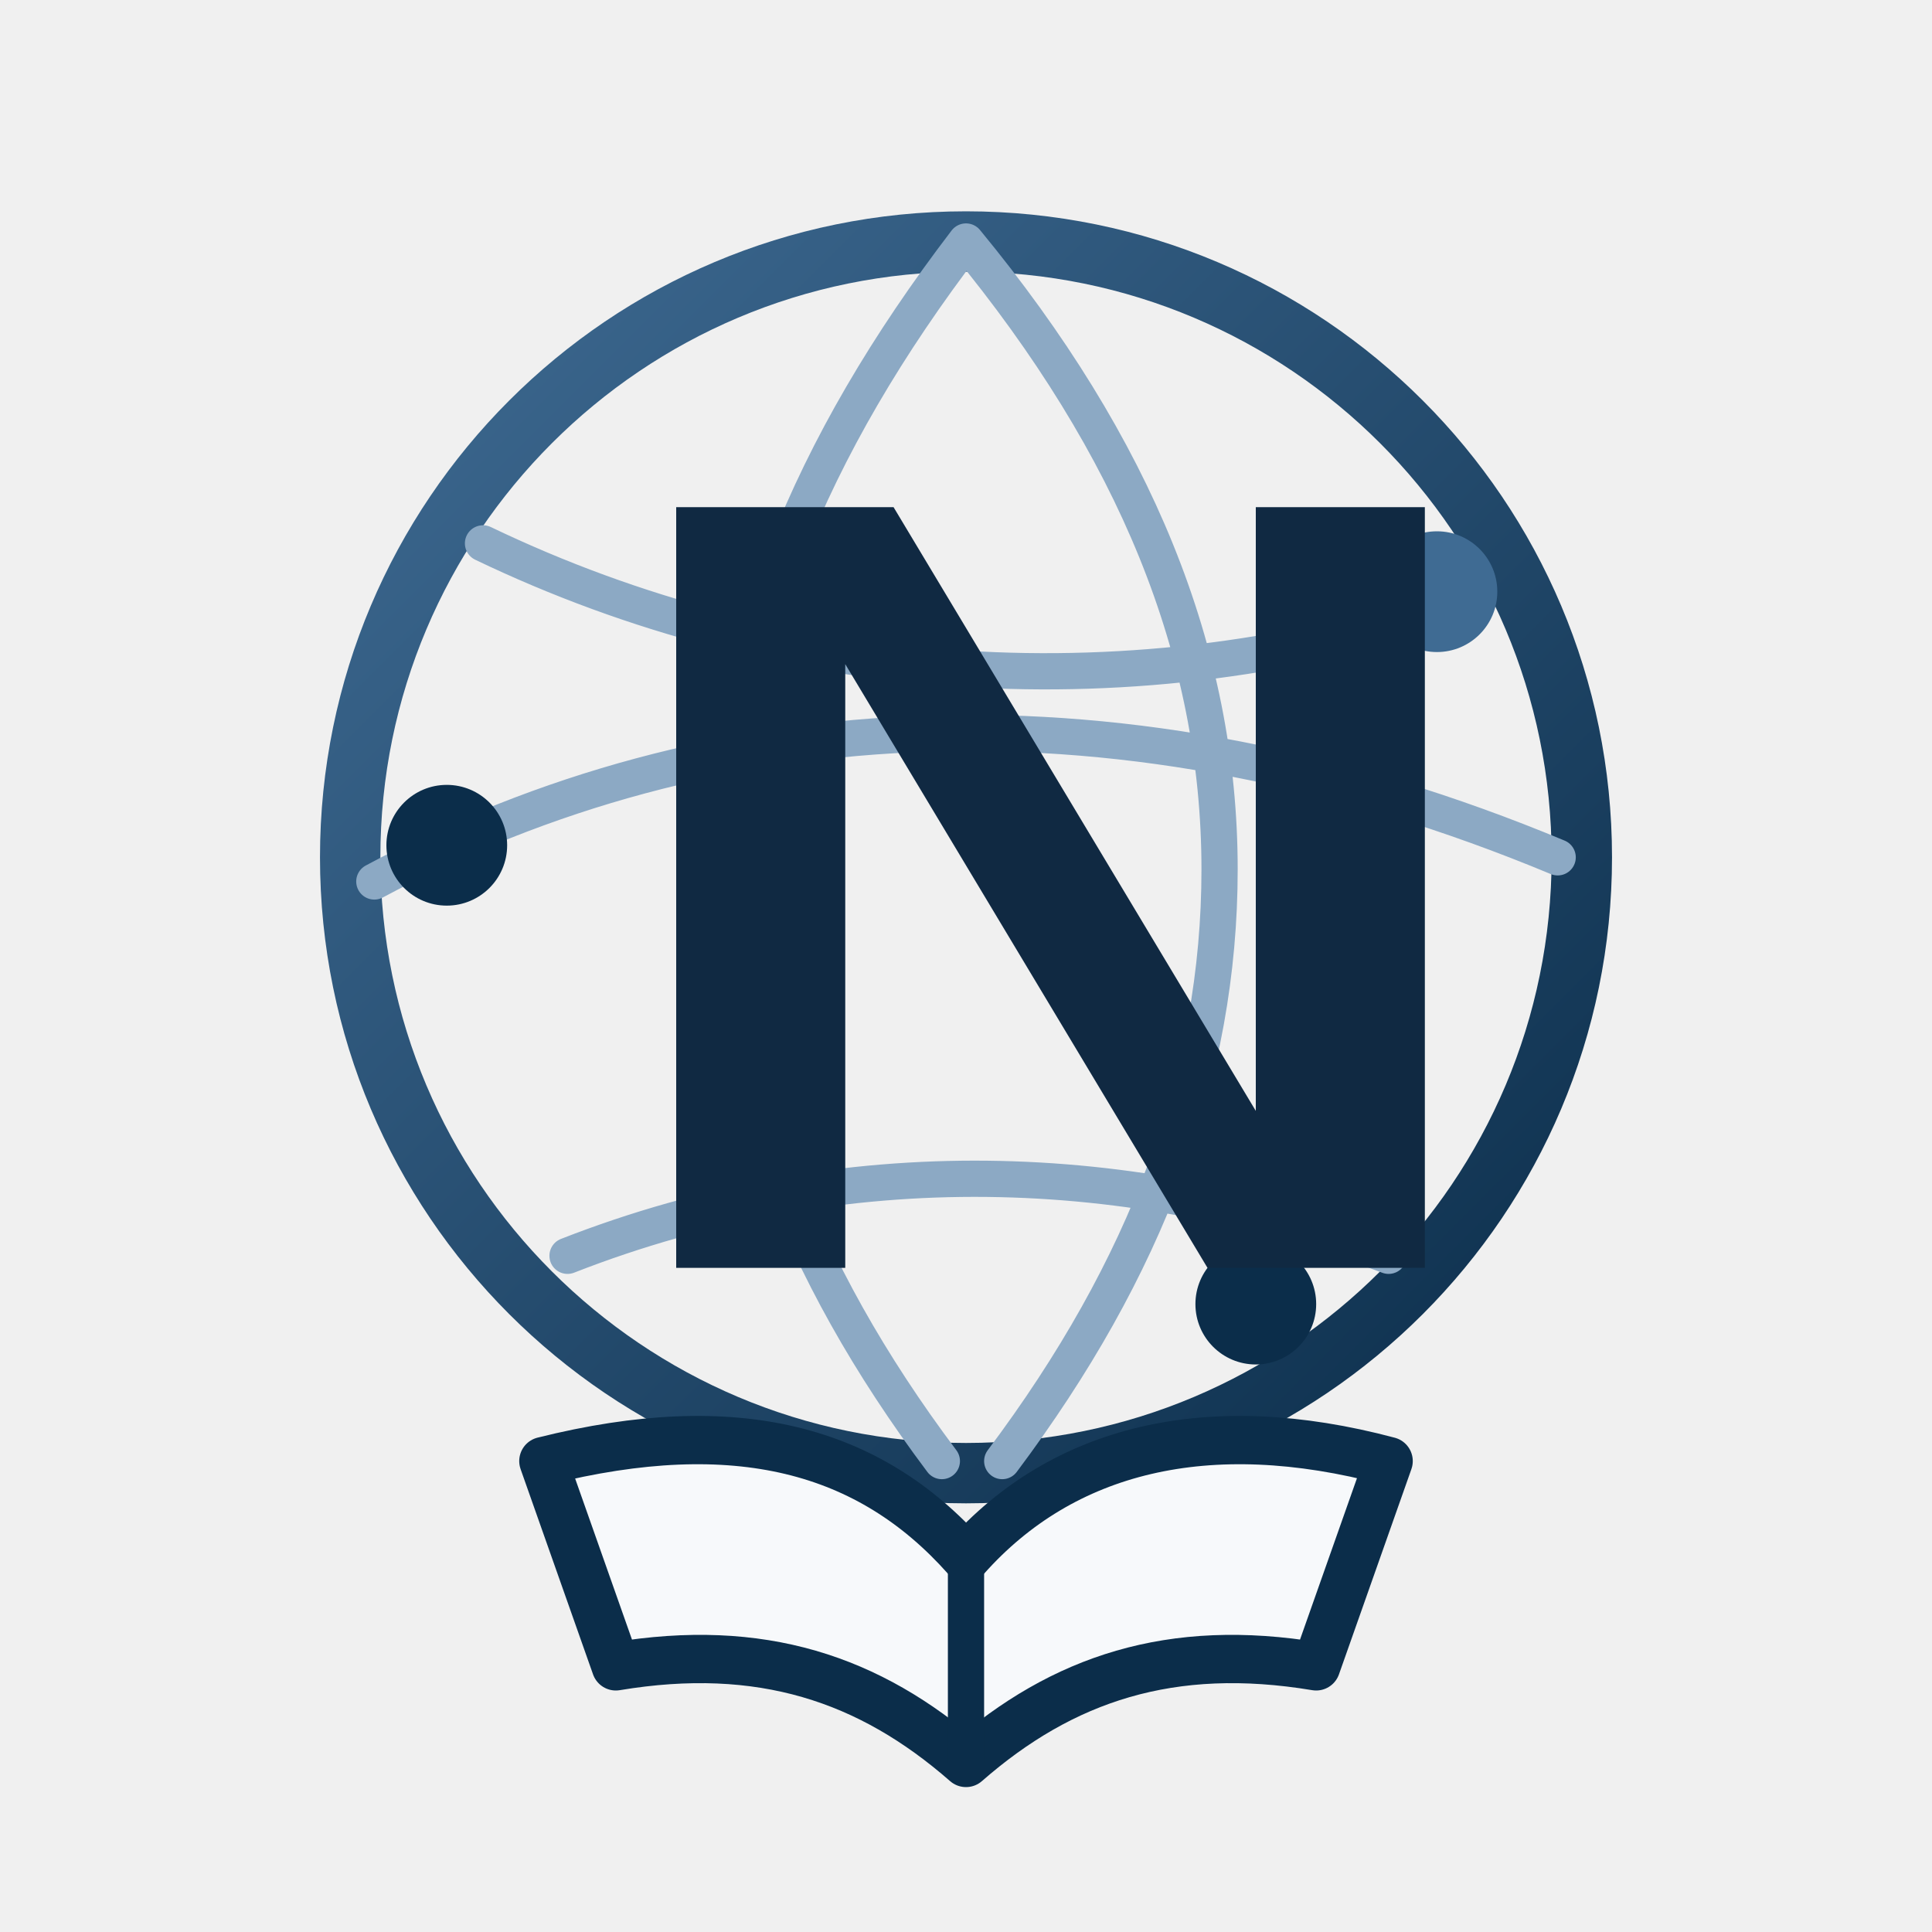
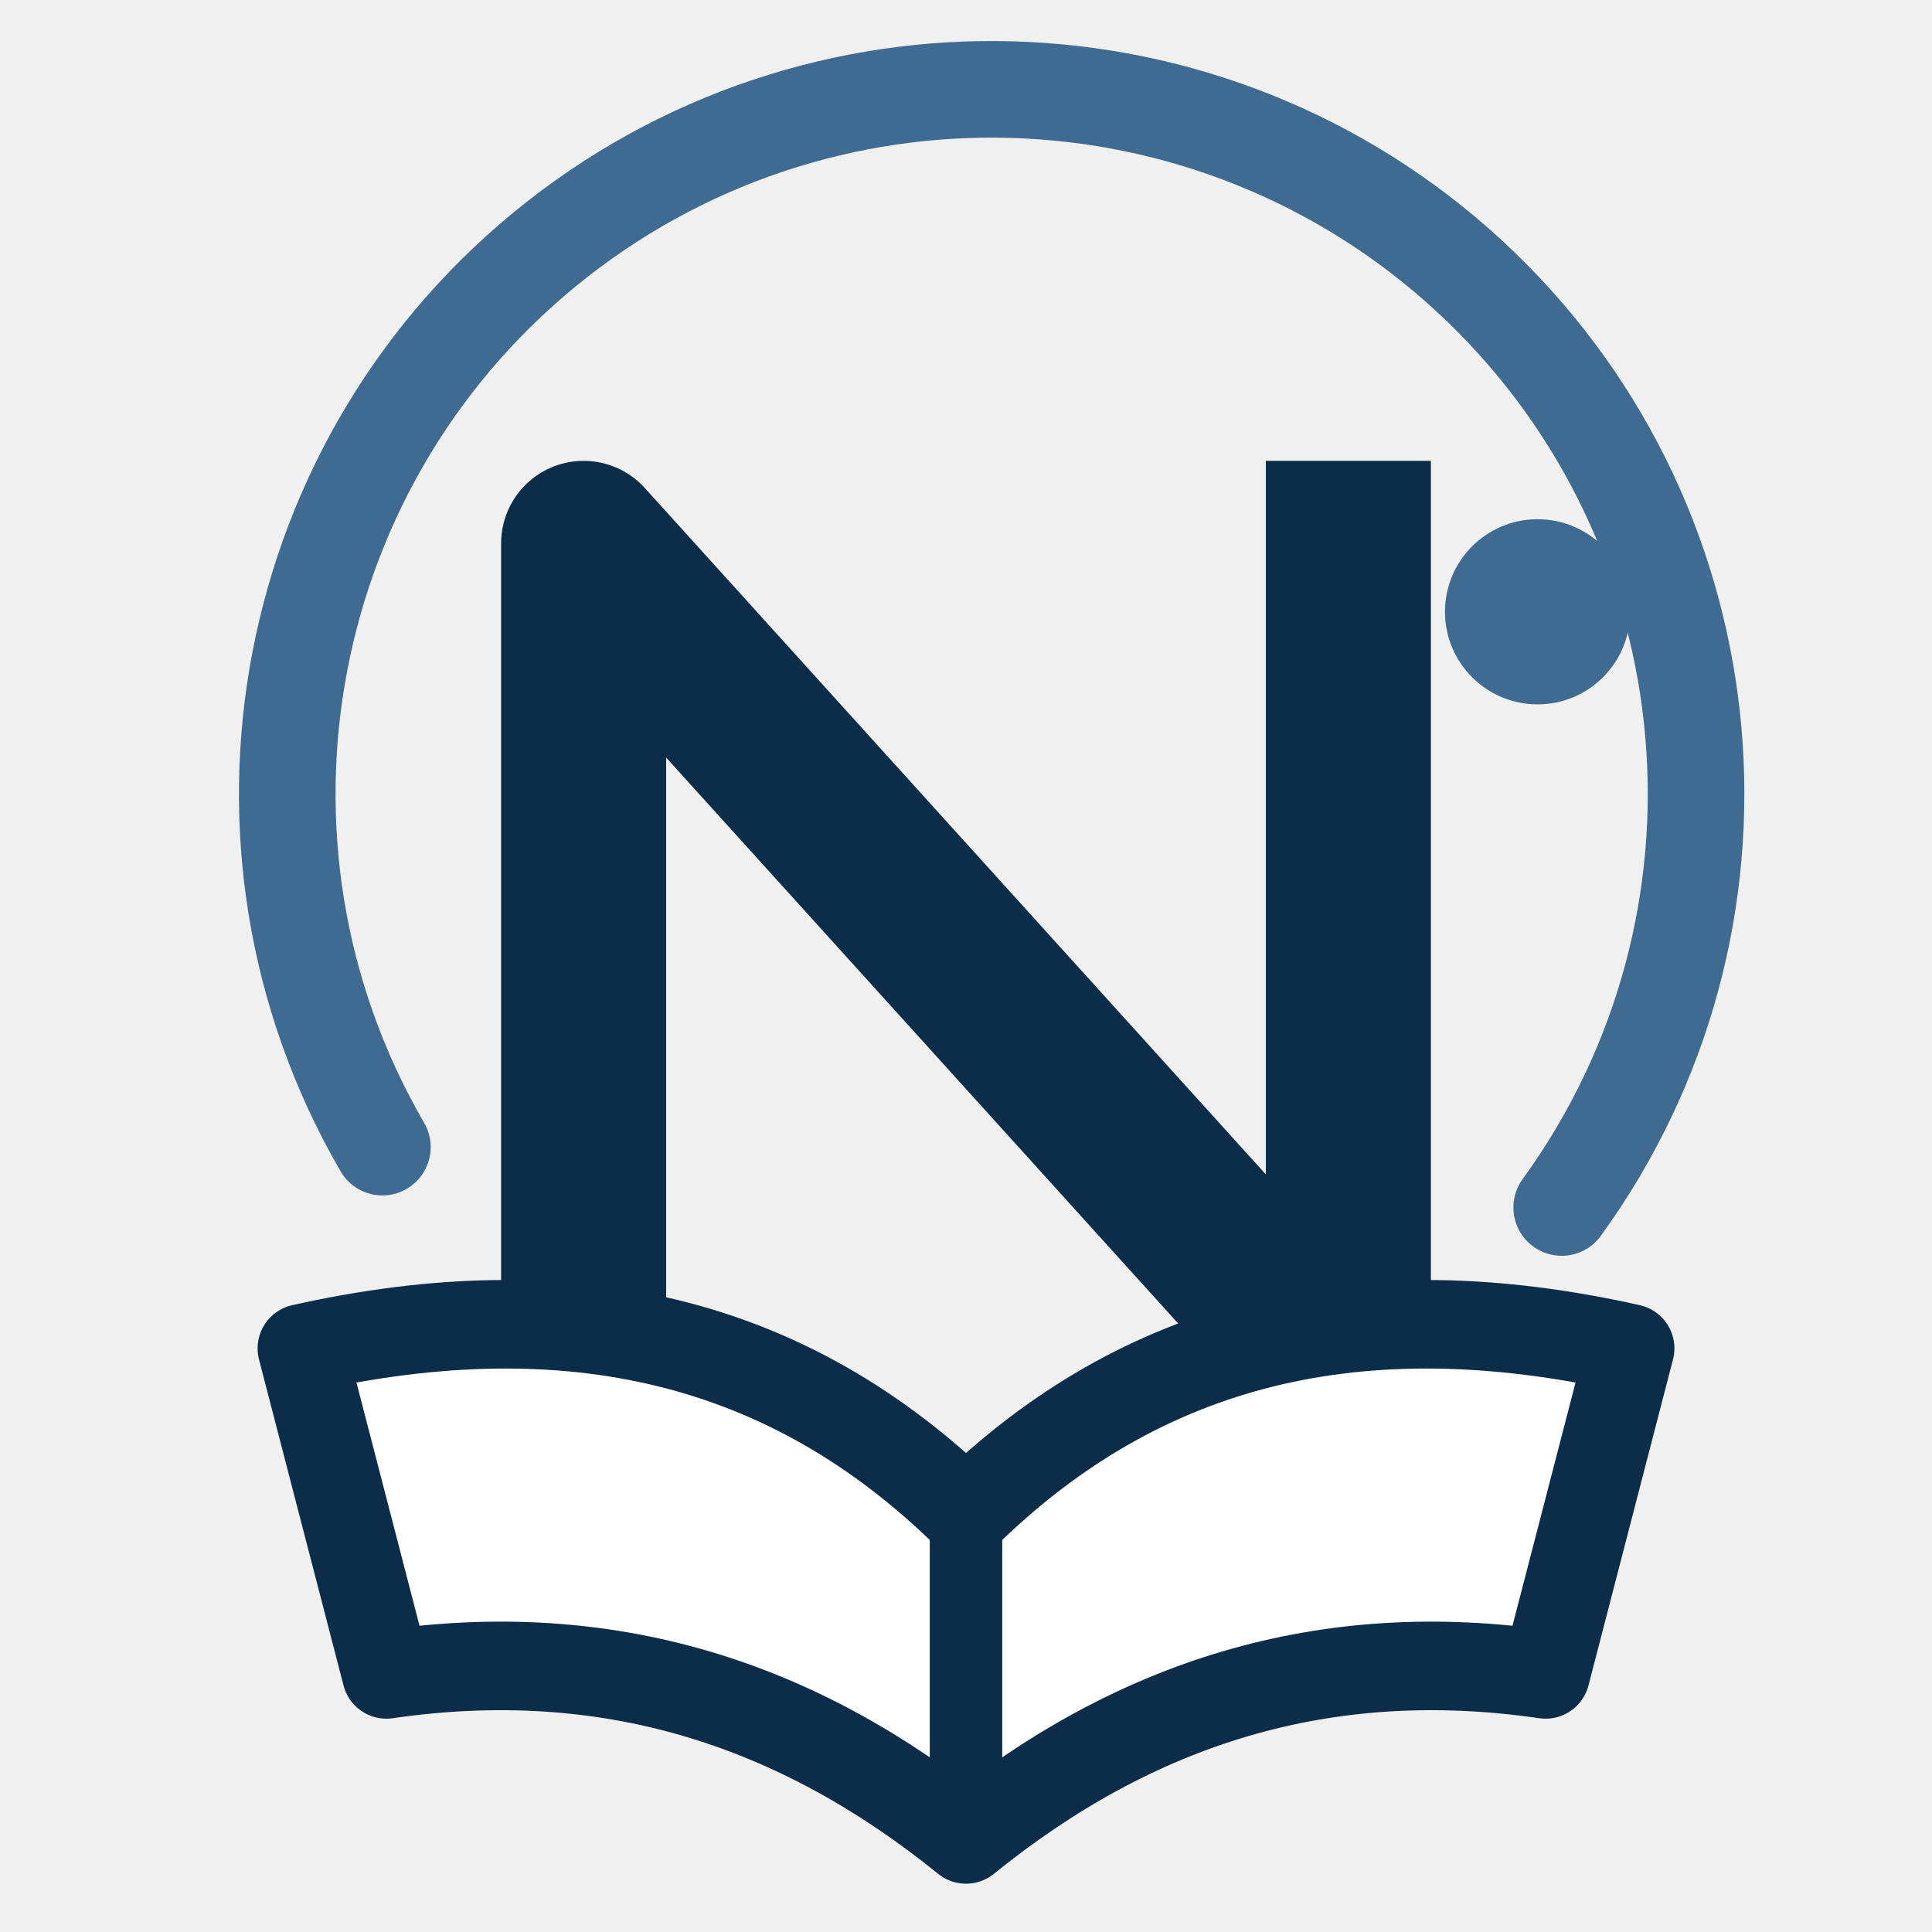
- <svg xmlns="http://www.w3.org/2000/svg" viewBox="0 0 160 160" role="img" aria-labelledby="title desc">
-   <defs>
-     <linearGradient id="g" x1="0" x2="1" y1="0" y2="1">
-       <stop offset="0" stop-color="#3f6b93" />
-       <stop offset="1" stop-color="#0b2d4a" />
-     </linearGradient>
-   </defs>
-   <circle cx="80" cy="71" r="51" fill="none" stroke="url(#g)" stroke-width="5" />
-   <path d="M31 73c28-15 62-17 98-2M40 45c25 12 54 14 81 5M47 104c23-9 47-8 68 0M80 20c-13 17-20 34-20 52 0 17 6 33 18 49M80 20c14 17 21 34 21 52 0 17-6 33-18 49" fill="none" stroke="#8ca9c4" stroke-width="3" stroke-linecap="round" />
-   <circle cx="37" cy="70" r="5" fill="#0b2d4a" />
-   <circle cx="119" cy="49" r="5" fill="#3f6b93" />
-   <circle cx="104" cy="108" r="5" fill="#0b2d4a" />
-   <path d="M45 121c16-4 27-1 35 8 8-9 20-12 35-8l-6 17c-12-2-21 1-29 8-8-7-17-10-29-8z" fill="#f7f9fb" stroke="#0b2d4a" stroke-width="4" stroke-linejoin="round" />
-   <path d="M80 130v16" stroke="#0b2d4a" stroke-width="3" />
-   <path d="M56 42h18l30 50V42h14v63h-18L70 55v50H56z" fill="#102942" />
+ <svg xmlns="http://www.w3.org/2000/svg" viewBox="0 0 48 48" role="img" aria-labelledby="title desc">
+   <style>
+     .main{stroke:#0b2d4a}.accent{stroke:#3f6b93}.page{fill:#fff;stroke:#0b2d4a}
+     @media (prefers-color-scheme:dark){
+       .main{stroke:#e8eef5}.accent{stroke:#8ca9c4}.page{fill:#101418;stroke:#e8eef5}
+     }
+   </style>
+   <path class="accent" d="M9.5 28.5A17.5 17.5 0 1 1 38.8 30" fill="none" stroke-width="2.4" stroke-linecap="round" />
+   <circle cx="38.2" cy="15.2" r="2.3" fill="#3f6b93" />
+   <path class="main" d="M14.5 31V13.5L33.5 34.5V13.5" fill="none" stroke-width="4.1" stroke-linecap="square" stroke-linejoin="round" />
+   <path class="page" d="M7.5 33.5c6.7-1.5 12.1-.2 16.5 4.1 4.4-4.3 9.8-5.6 16.5-4.1l-2.1 8.1c-5.5-.8-10.2.7-14.4 4.1-4.2-3.4-8.9-4.9-14.4-4.1z" stroke-width="2.2" stroke-linejoin="round" />
+   <path class="main" d="M24 37.7v8" fill="none" stroke-width="1.8" />
</svg>
